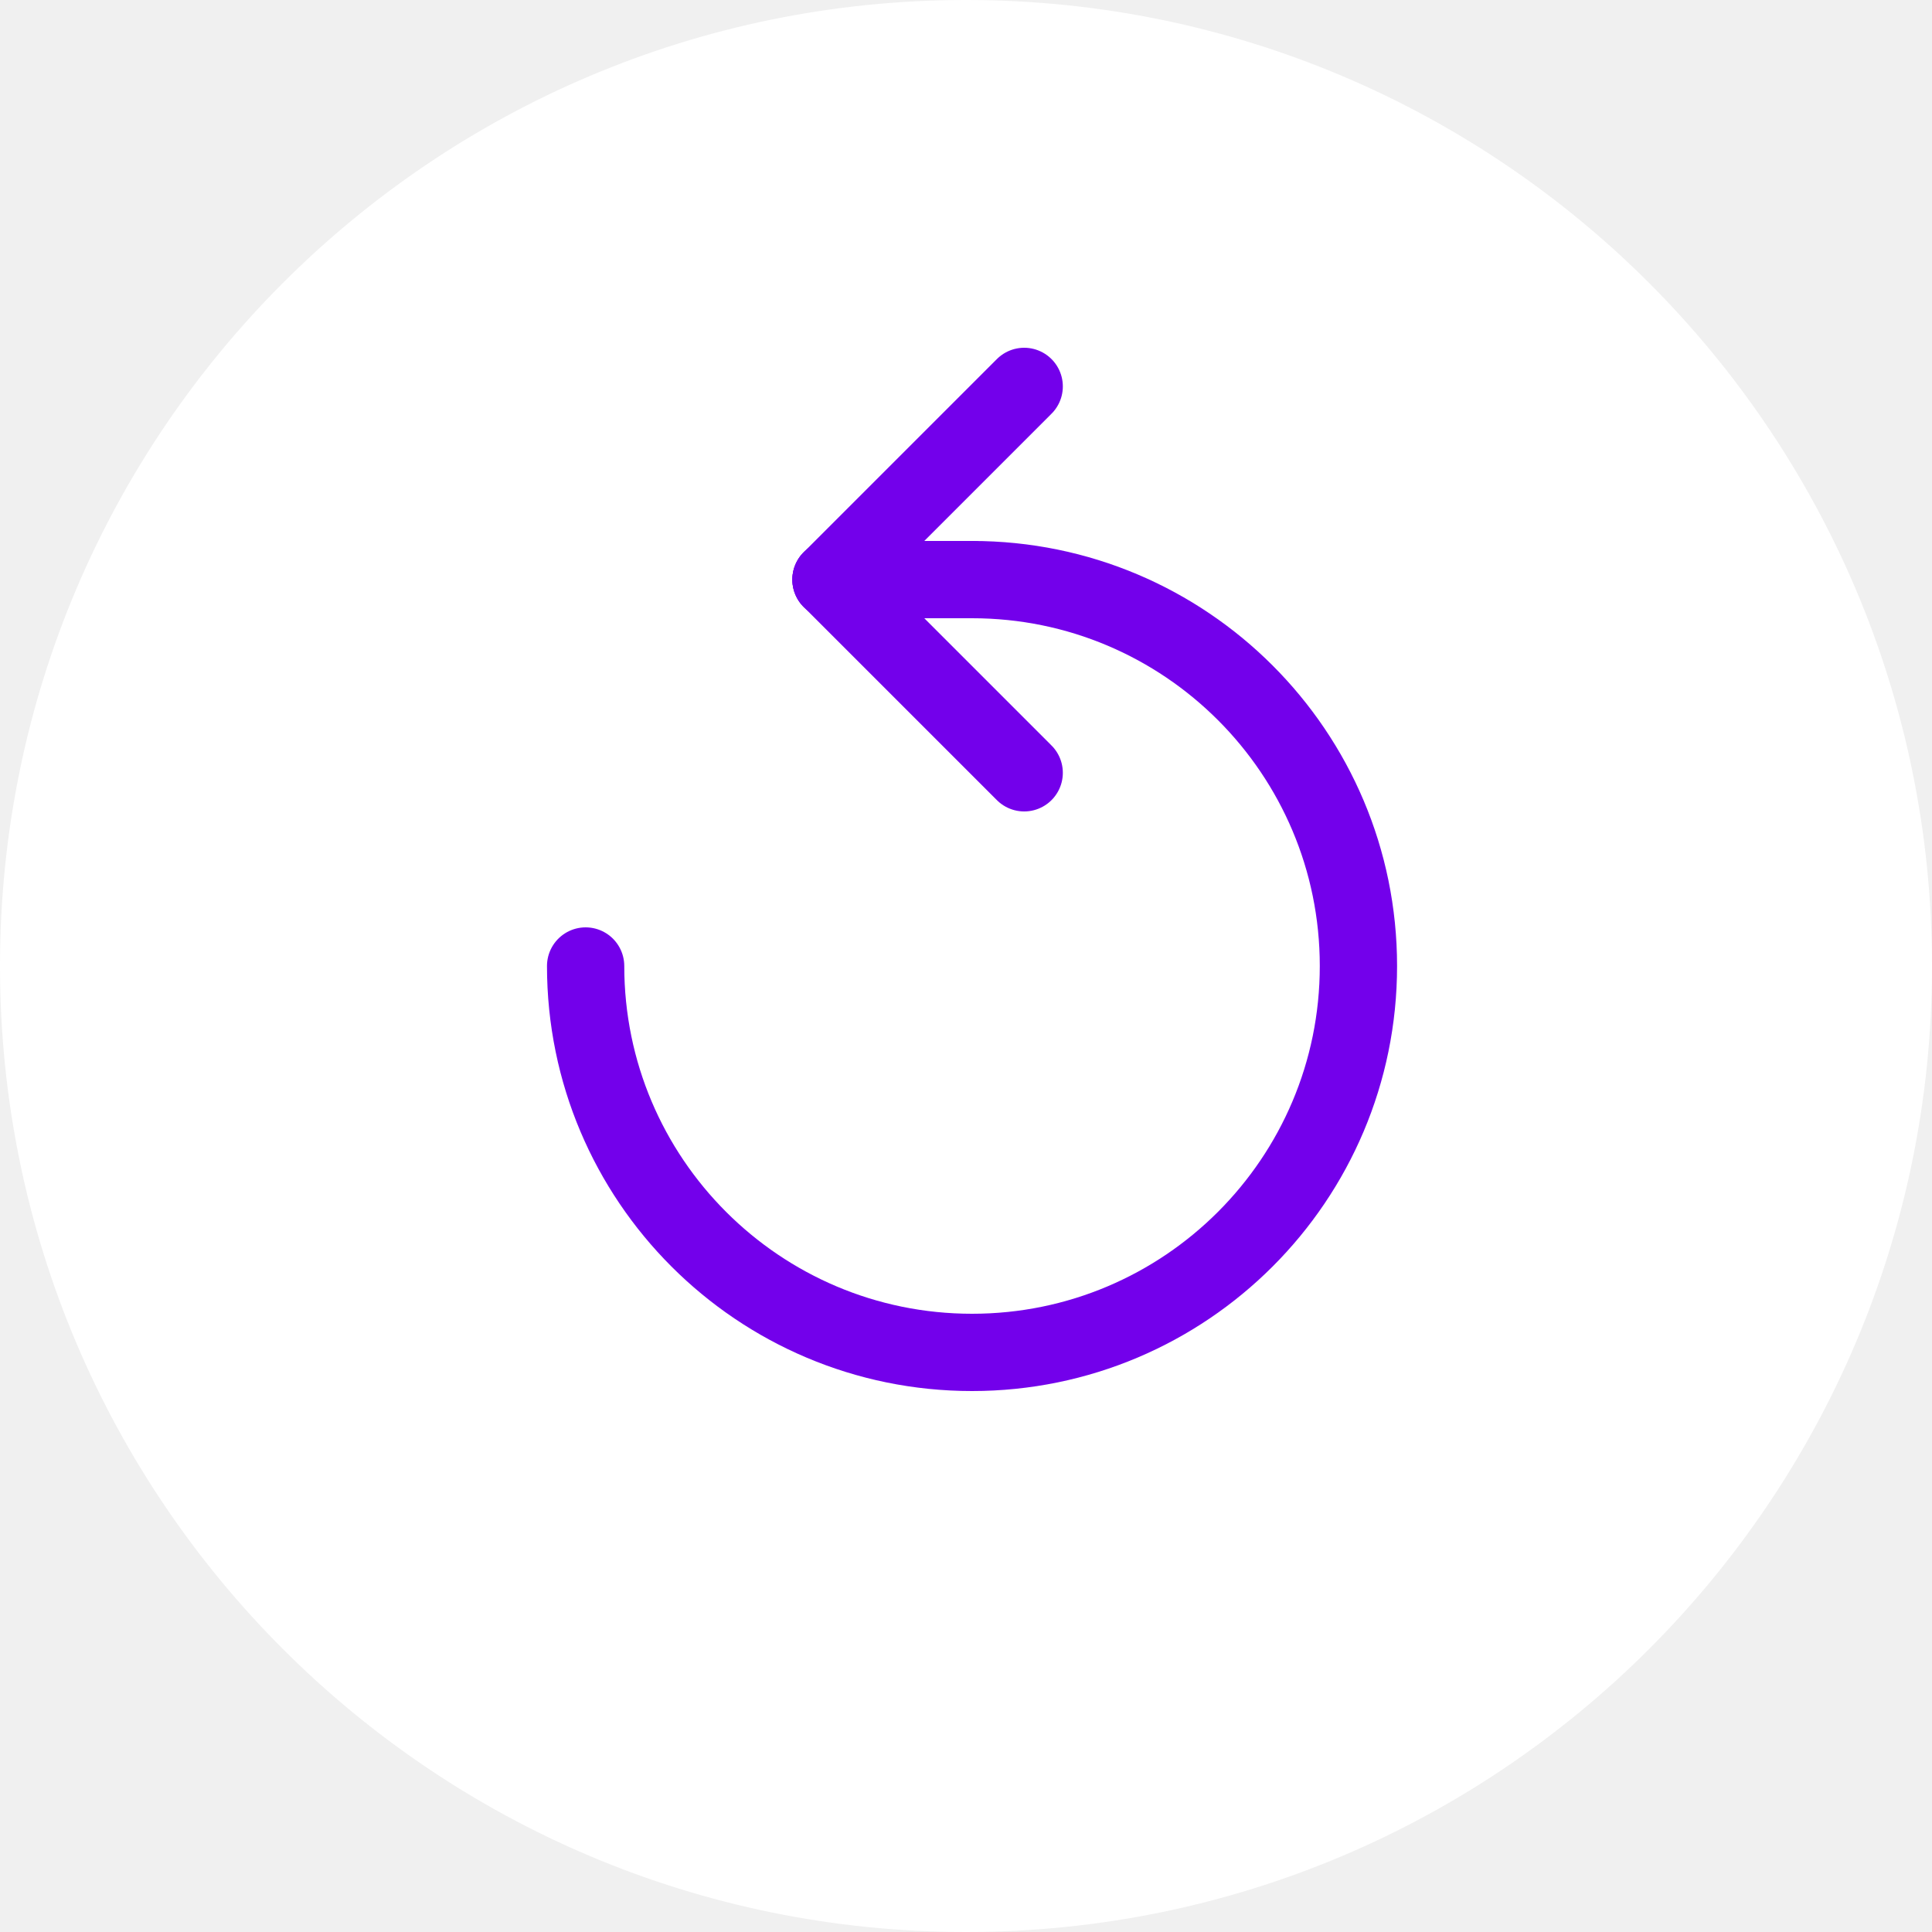
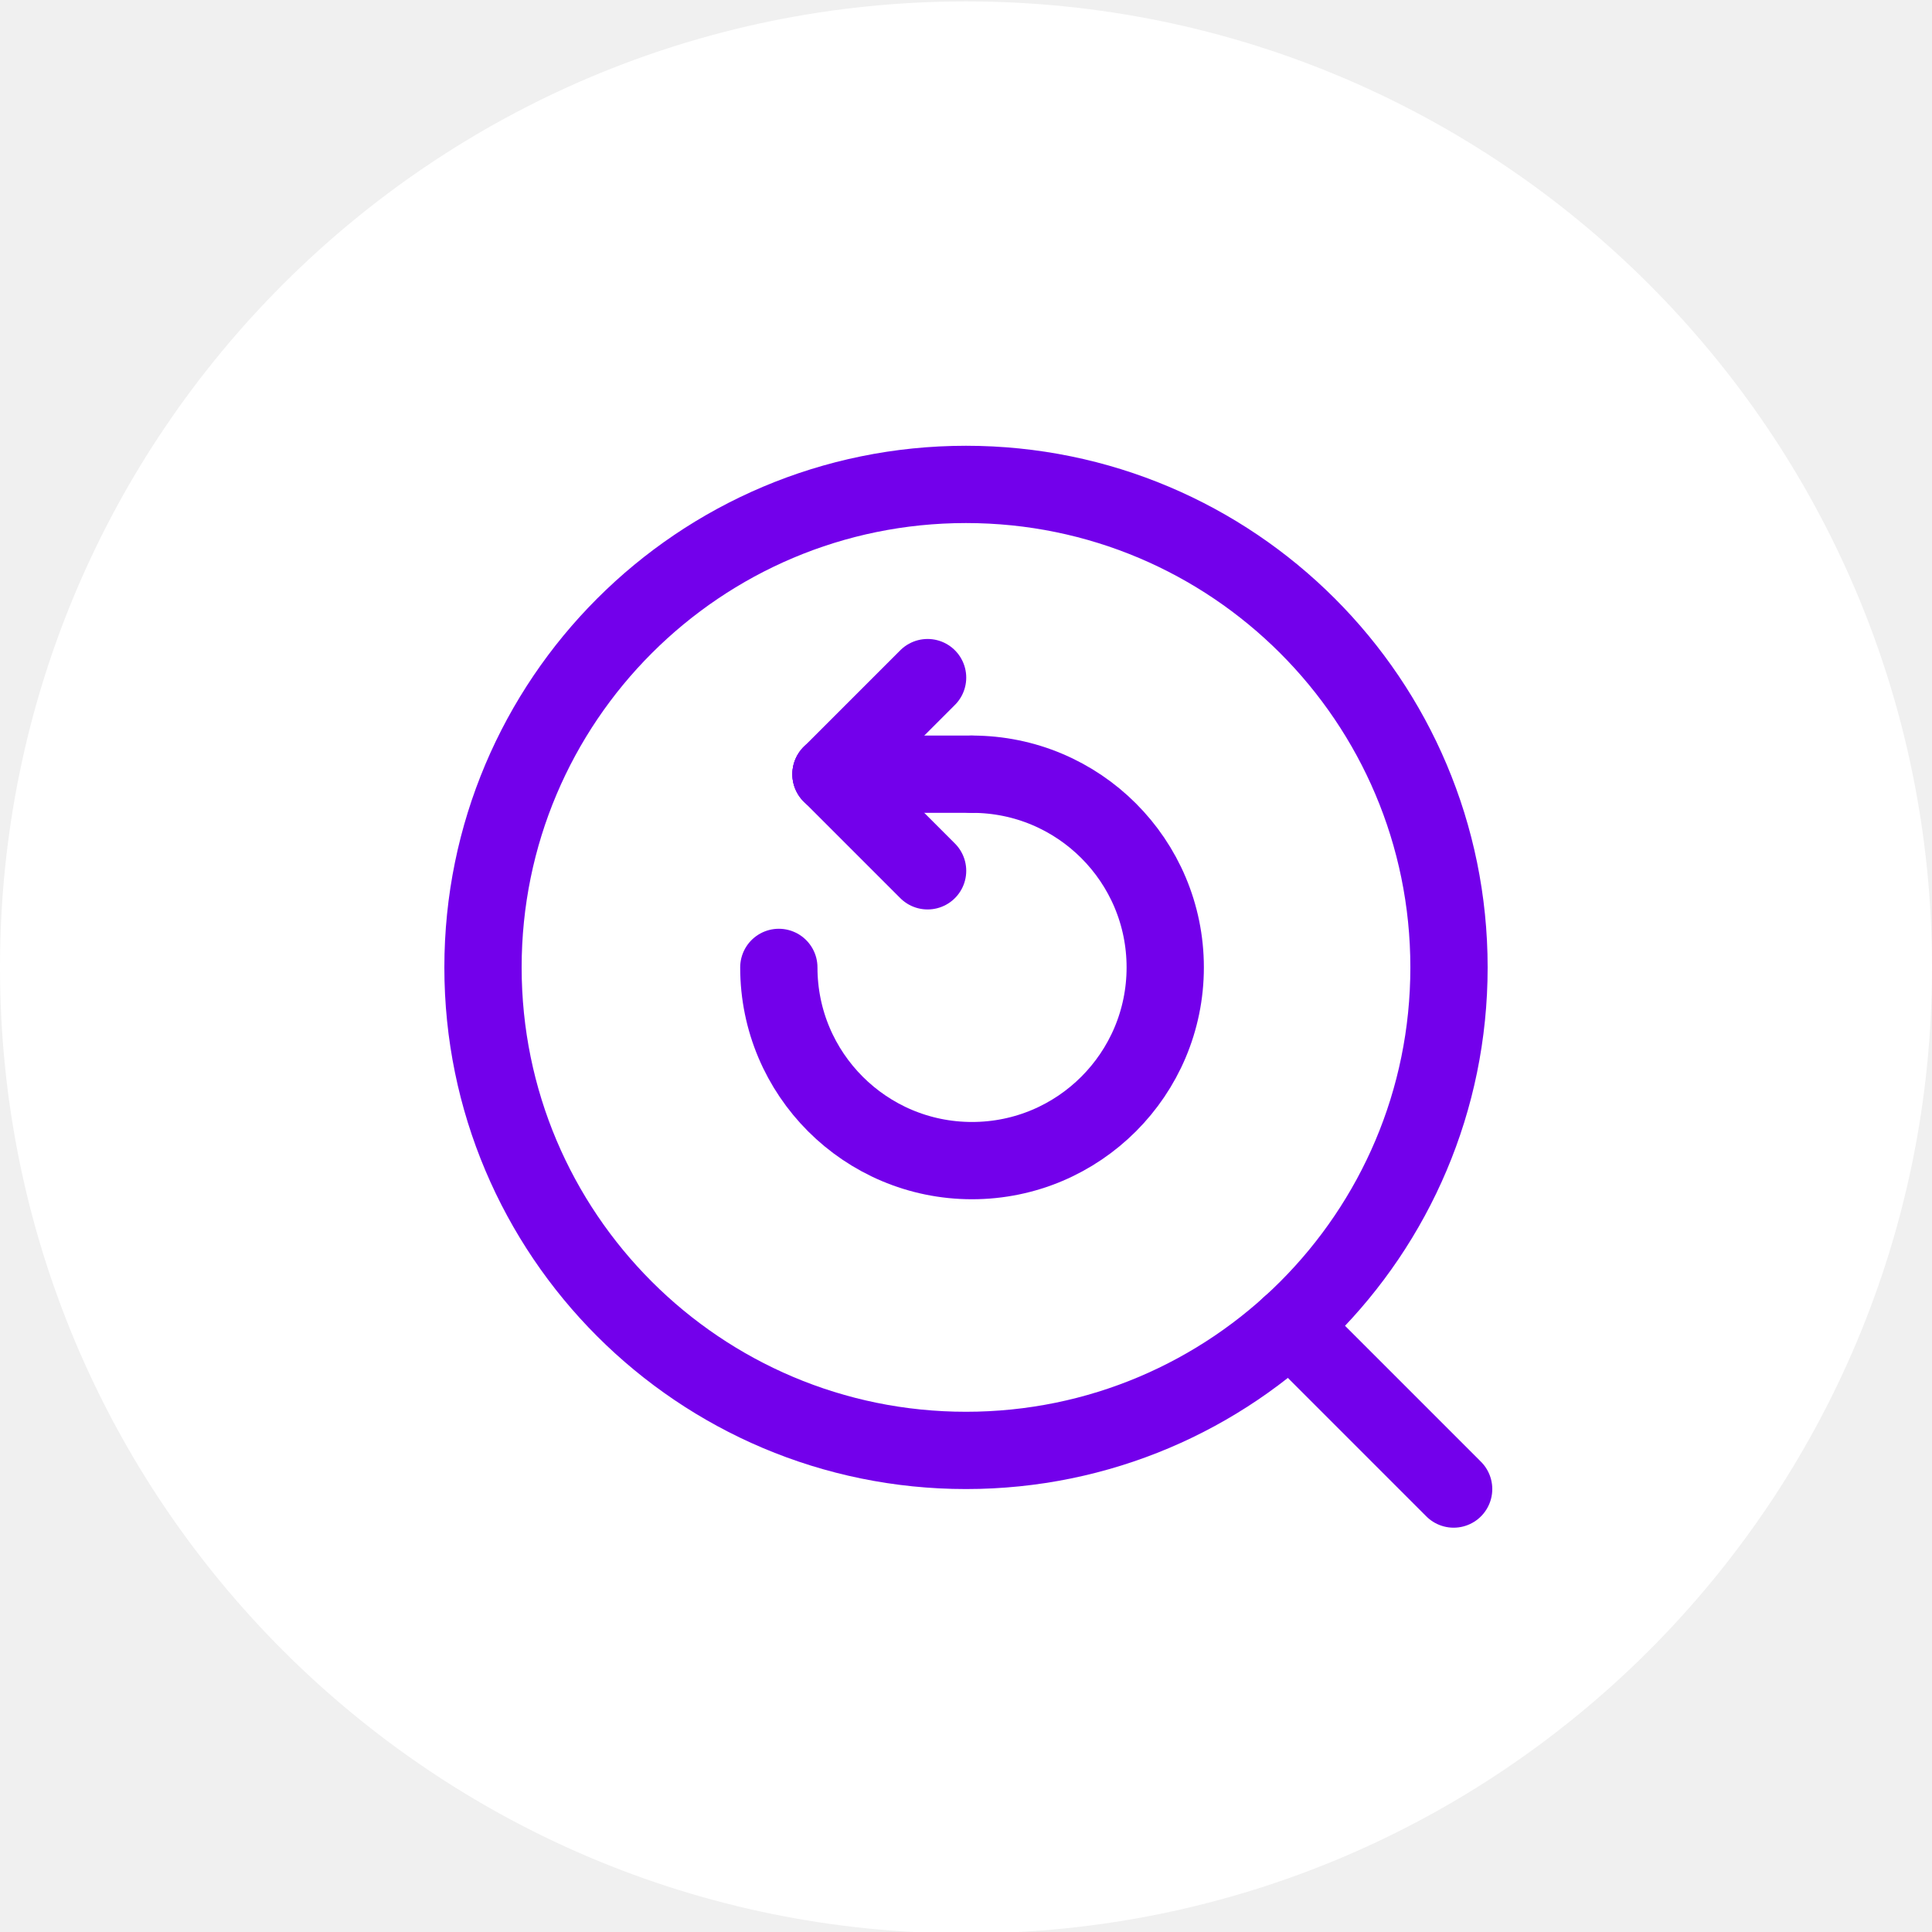
<svg xmlns="http://www.w3.org/2000/svg" width="100" height="100" viewBox="0 0 100 100">
-   <circle cx="50" cy="50" r="50" fill="#fff" />
-   <line x1="53.012" y1="40" x2="43.012" y2="30" fill="none" stroke="#7300eb" stroke-linecap="round" stroke-linejoin="round" stroke-width="4" />
-   <line x1="53.012" y1="20" x2="43.012" y2="30" fill="none" stroke="#7300eb" stroke-linecap="round" stroke-linejoin="round" stroke-width="4" />
-   <line x1="50.312" y1="30" x2="43.012" y2="30" fill="none" stroke="#7300eb" stroke-linecap="round" stroke-linejoin="round" stroke-width="4" />
-   <path d="M50.312,30a20,20,0,1,1-20,20" fill="none" stroke="#7300eb" stroke-linecap="round" stroke-miterlimit="10" stroke-width="4" />
+   <circle cx="50" cy="50.073" r="50" style="fill: #fff;" />
+   <line x1="48.012" y1="45.073" x2="43.012" y2="40.073" style="fill: none; stroke: #7300eb; stroke-linecap: round; stroke-linejoin: round; stroke-width: 4px;" />
+   <line x1="48.012" y1="35.073" x2="43.012" y2="40.073" style="fill: none; stroke: #7300eb; stroke-linecap: round; stroke-linejoin: round; stroke-width: 4px;" />
+   <line x1="50.312" y1="40.073" x2="43.012" y2="40.073" style="fill: none; stroke: #7300eb; stroke-linecap: round; stroke-linejoin: round; stroke-width: 4px;" />
+   <path d="M50.312,40.073c5.523,0,10,4.477,10,10s-4.477,10-10,10-10-4.477-10-10" style="fill: none; stroke: #7300eb; stroke-linecap: round; stroke-miterlimit: 10; stroke-width: 4px;" />
+   <circle cx="50" cy="50.073" r="25" style="fill: none; stroke: #7300eb; stroke-linecap: round; stroke-miterlimit: 10; stroke-width: 4px;" />
+   <line x1="66.774" y1="68.607" x2="75.24" y2="77.073" style="fill: none; stroke: #7300eb; stroke-linecap: round; stroke-miterlimit: 10; stroke-width: 4px;" />
</svg>
